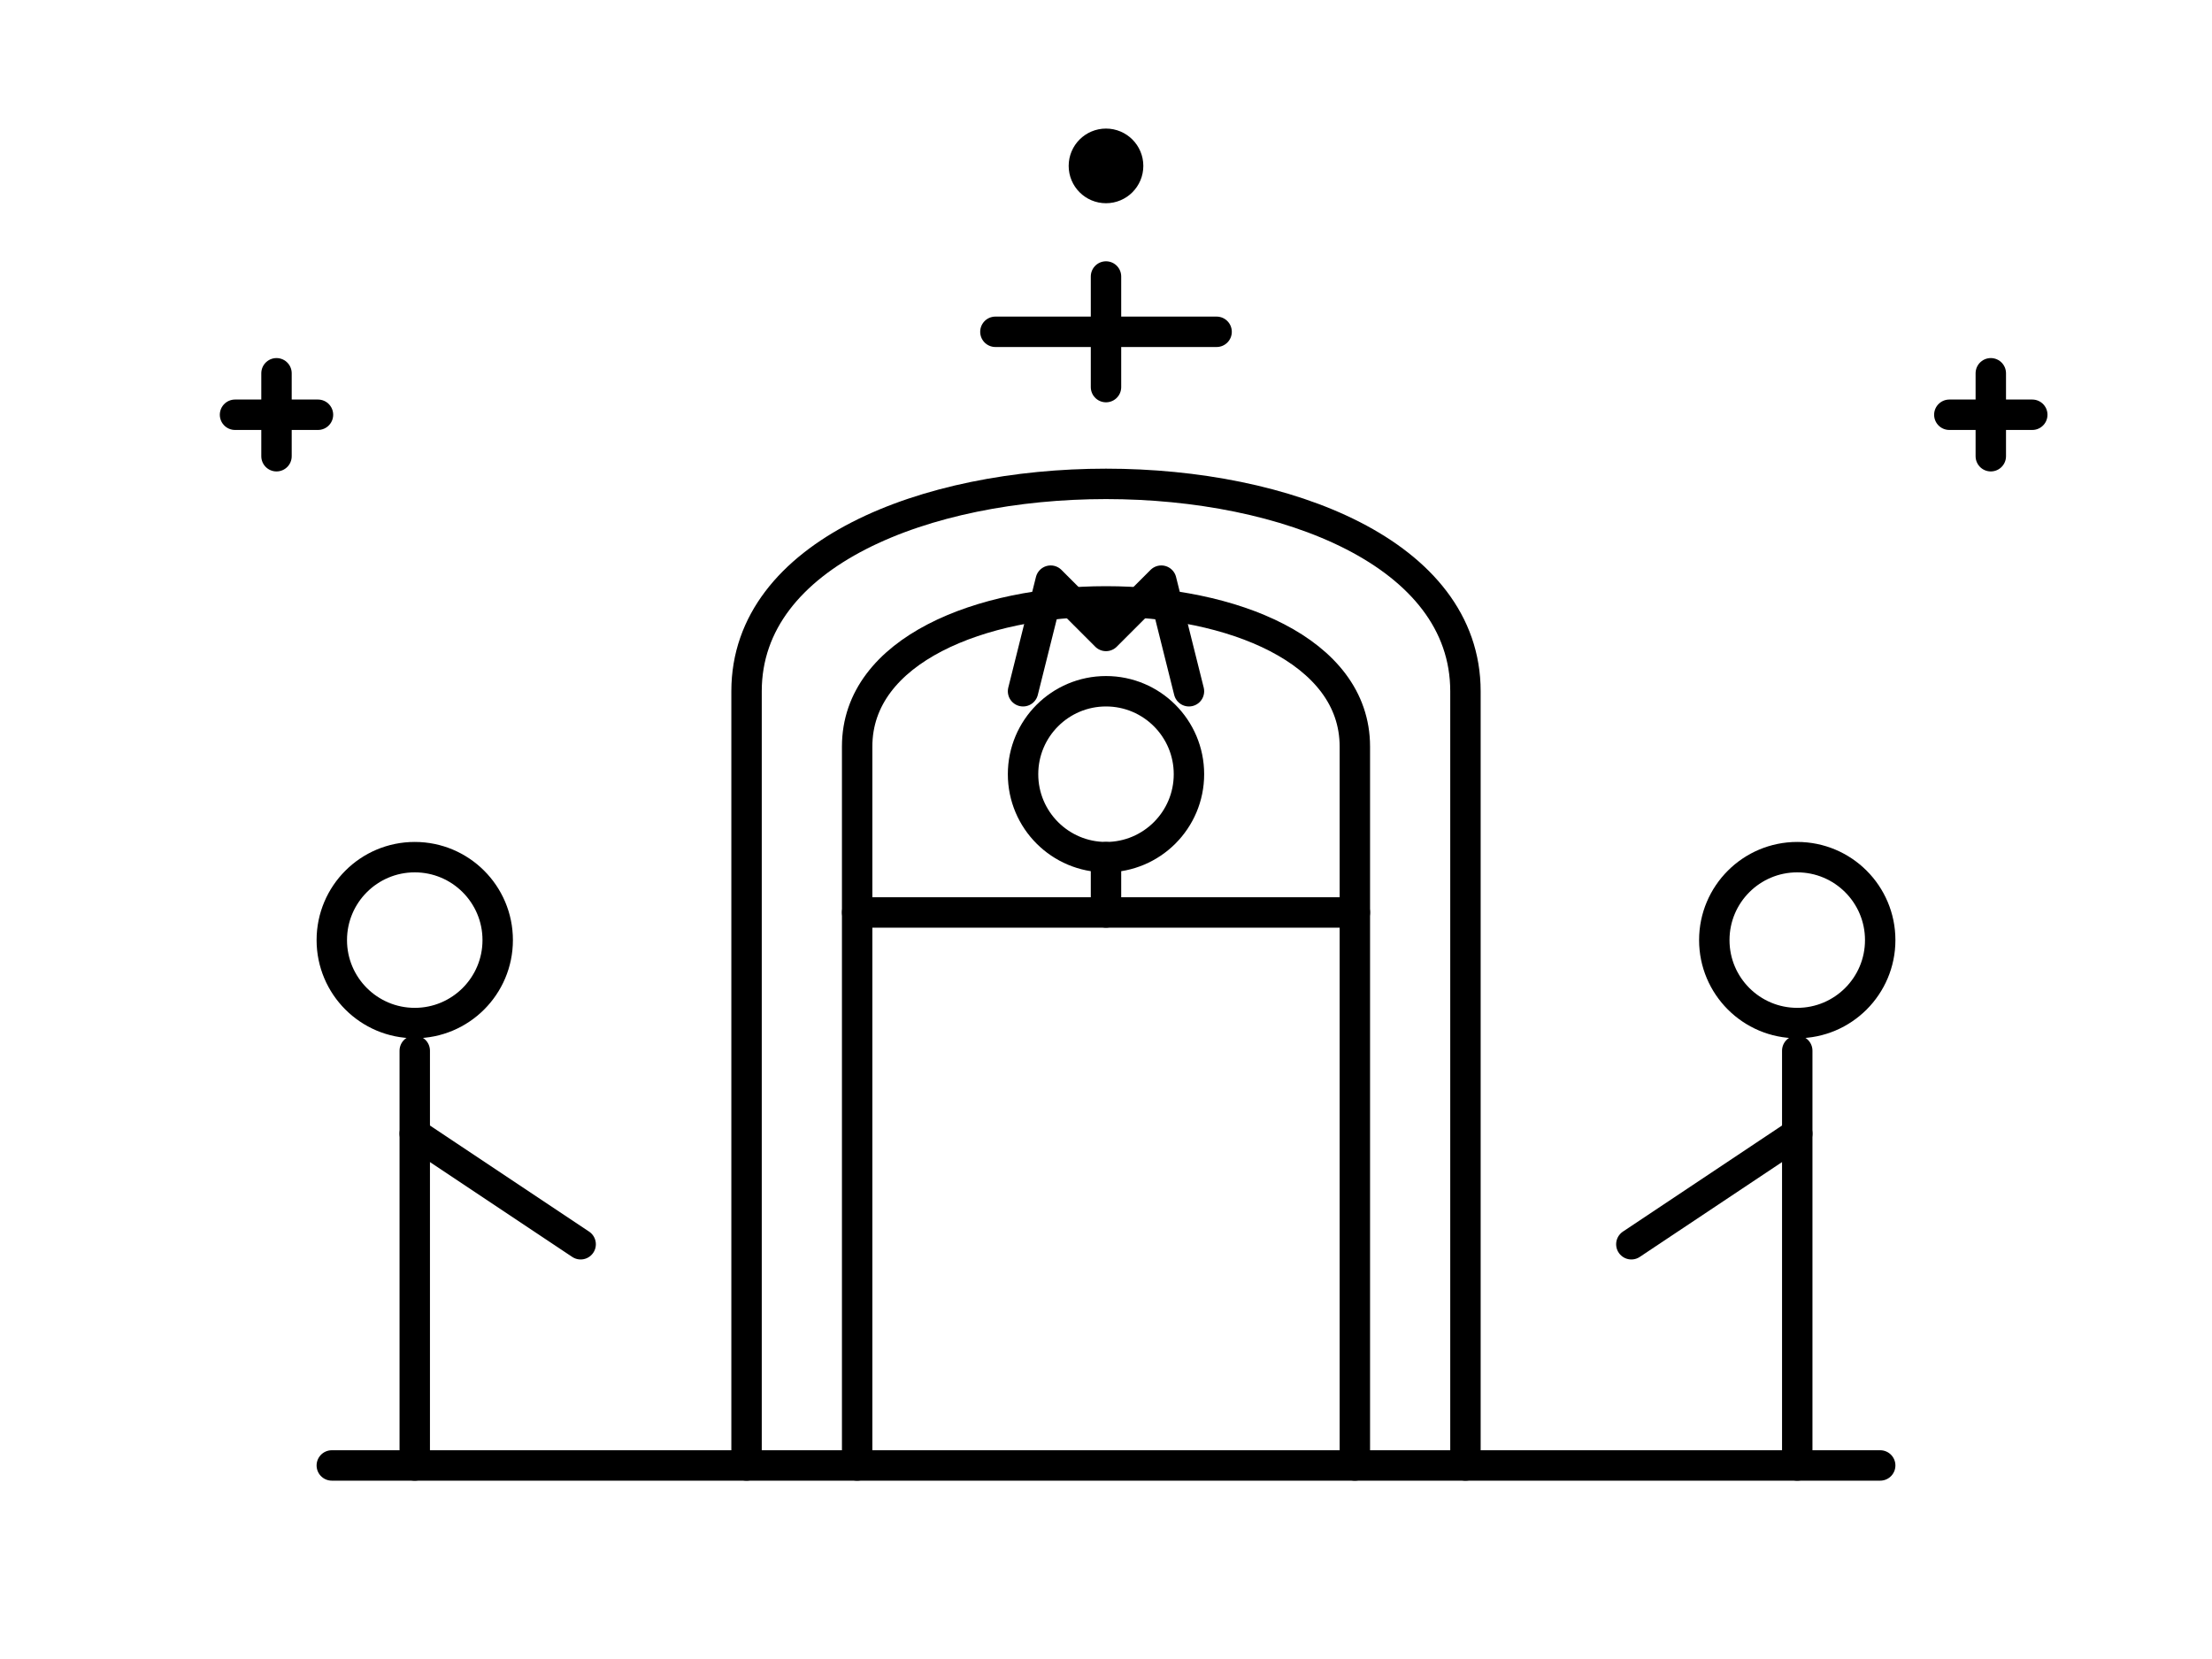
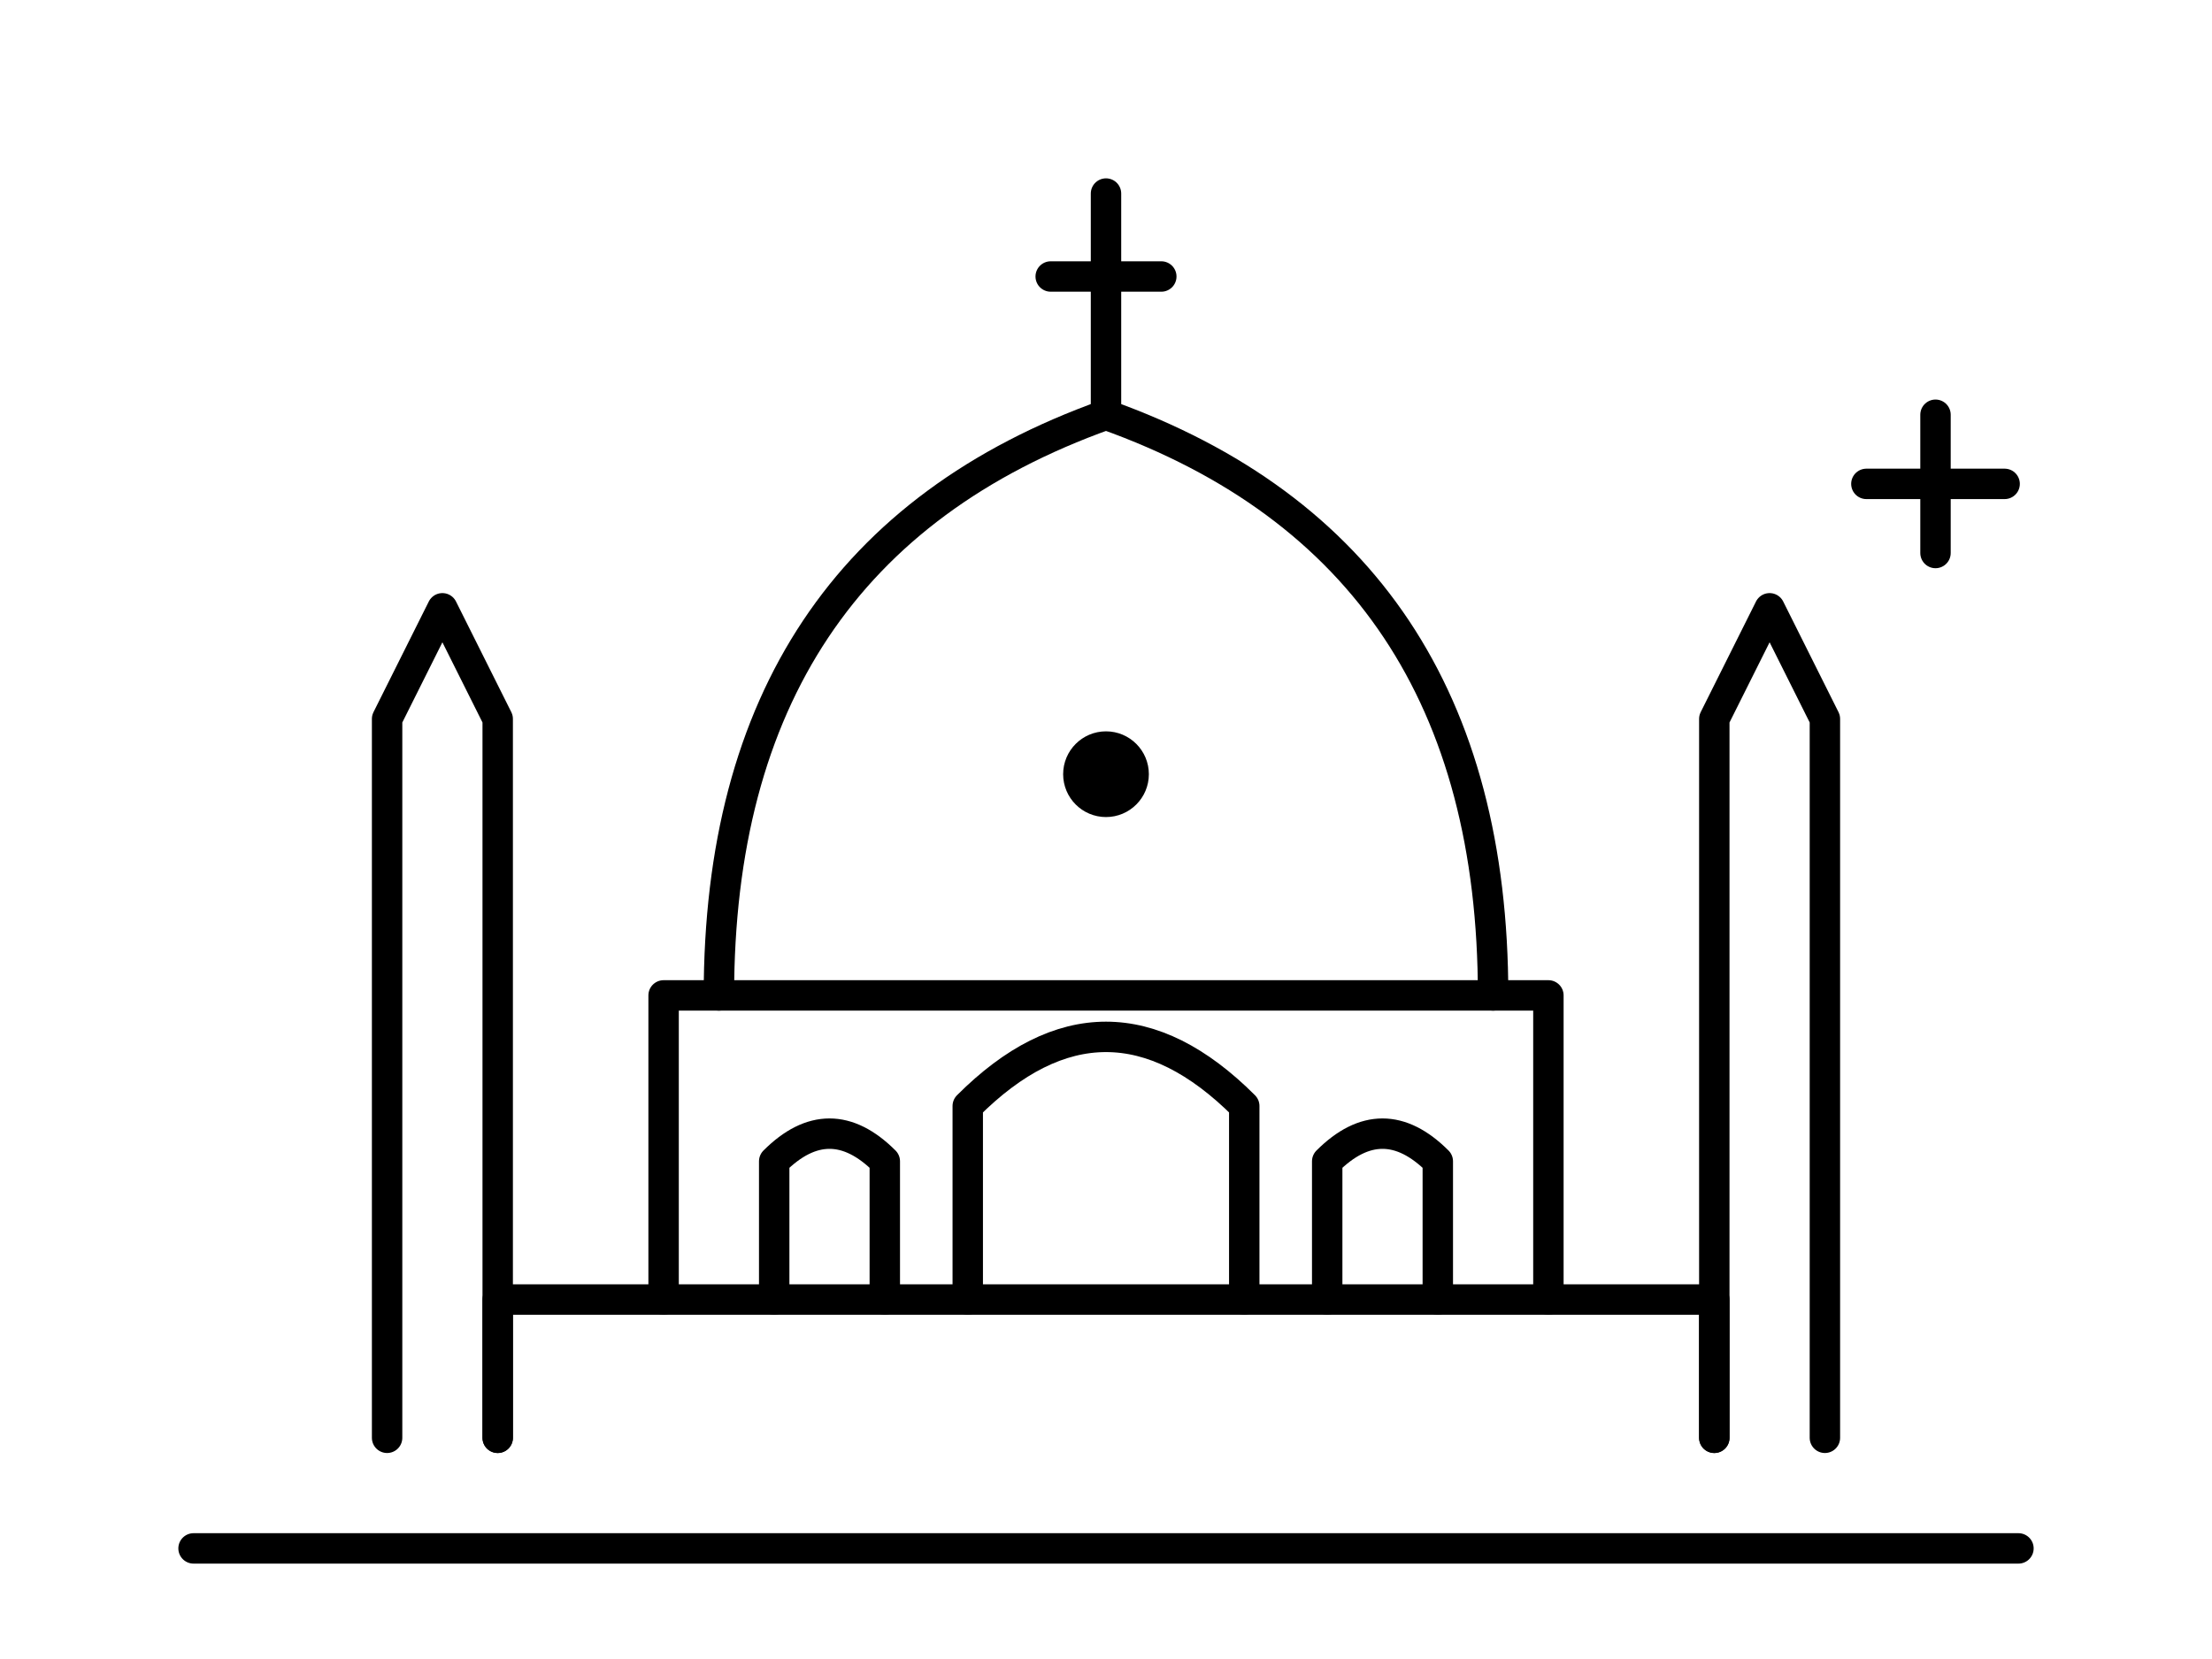
<svg xmlns="http://www.w3.org/2000/svg" viewBox="0 0 160 120" fill="none" stroke="#000" stroke-width="2.2" stroke-linecap="round" stroke-linejoin="round">
-   <path d="M54 106V50C54 30 106 30 106 50V106" />
-   <path d="M62 106V54C62 40 98 40 98 54V106" />
-   <path d="M62 66H98" />
-   <circle cx="80" cy="56" r="6" />
-   <path d="M74 50L76 42L80 46L84 42L86 50" />
-   <path d="M80 62V66" />
-   <path d="M80 20V28M72 24H88" />
-   <path d="M30 106V76" />
-   <circle cx="30" cy="68" r="6" />
-   <path d="M130 106V76" />
-   <circle cx="130" cy="68" r="6" />
-   <path d="M24 106H136" />
-   <path d="M30 82L42 90M130 82L118 90" />
-   <path d="M17 30H23M20 27V33" />
-   <path d="M141 30H147M144 27V33" />
-   <circle cx="80" cy="12" r="1.6" fill="#000" />
+   <path d="M14 112 L146 112" />
+   <path d="M36 104 L36 94 L124 94 L124 104" />
+   <path d="M48 94 L48 72 L112 72 L112 94" />
+   <path d="M52 72 Q52 40 80 30 Q108 40 108 72" />
+   <path d="M80 30 L80 14 M76 20 L84 20" />
+   <path d="M70 94 L70 80 Q80 70 90 80 L90 94" />
+   <path d="M56 94 L56 84 Q60 80 64 84 L64 94 M96 94 L96 84 Q100 80 104 84 L104 94" />
+   <path d="M28 104 L28 52 L32 44 L36 52 L36 104 M124 104 L124 52 L128 44 L132 52 L132 104" />
+   <circle cx="80" cy="56" r="2" fill="#000" />
+   <path d="M140 30 L140 40 M135 35 L145 35" />
</svg>
